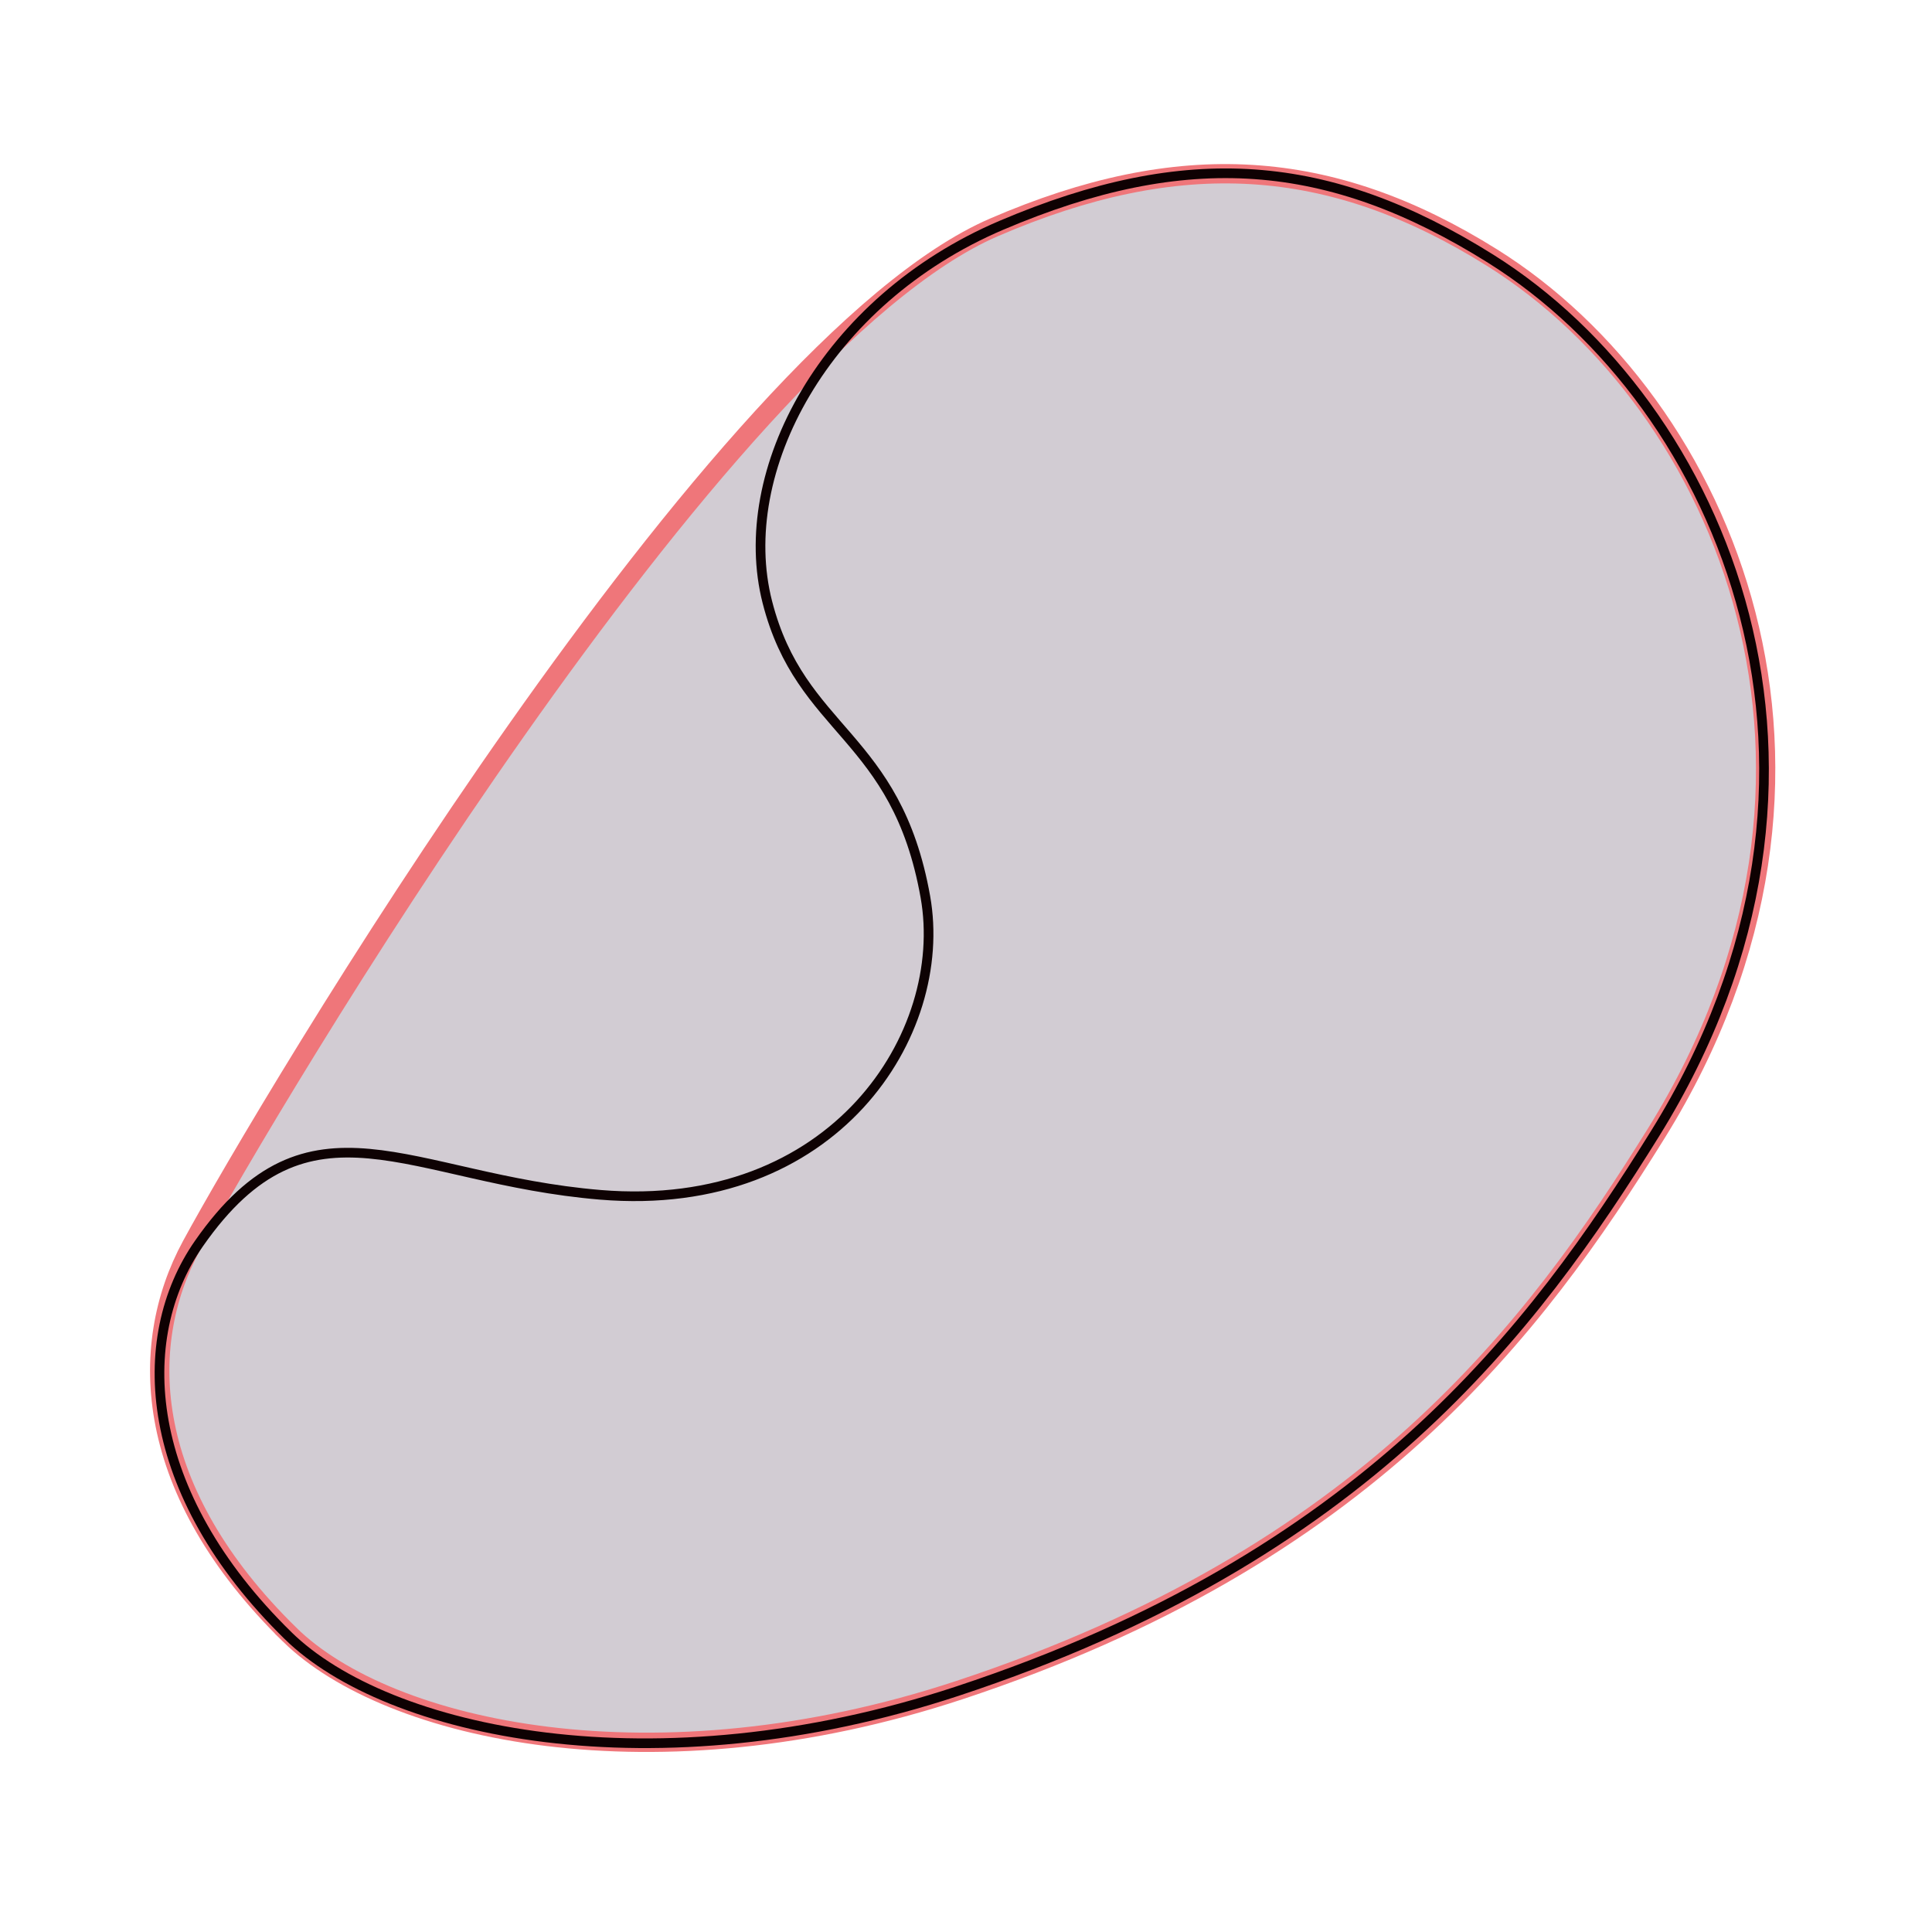
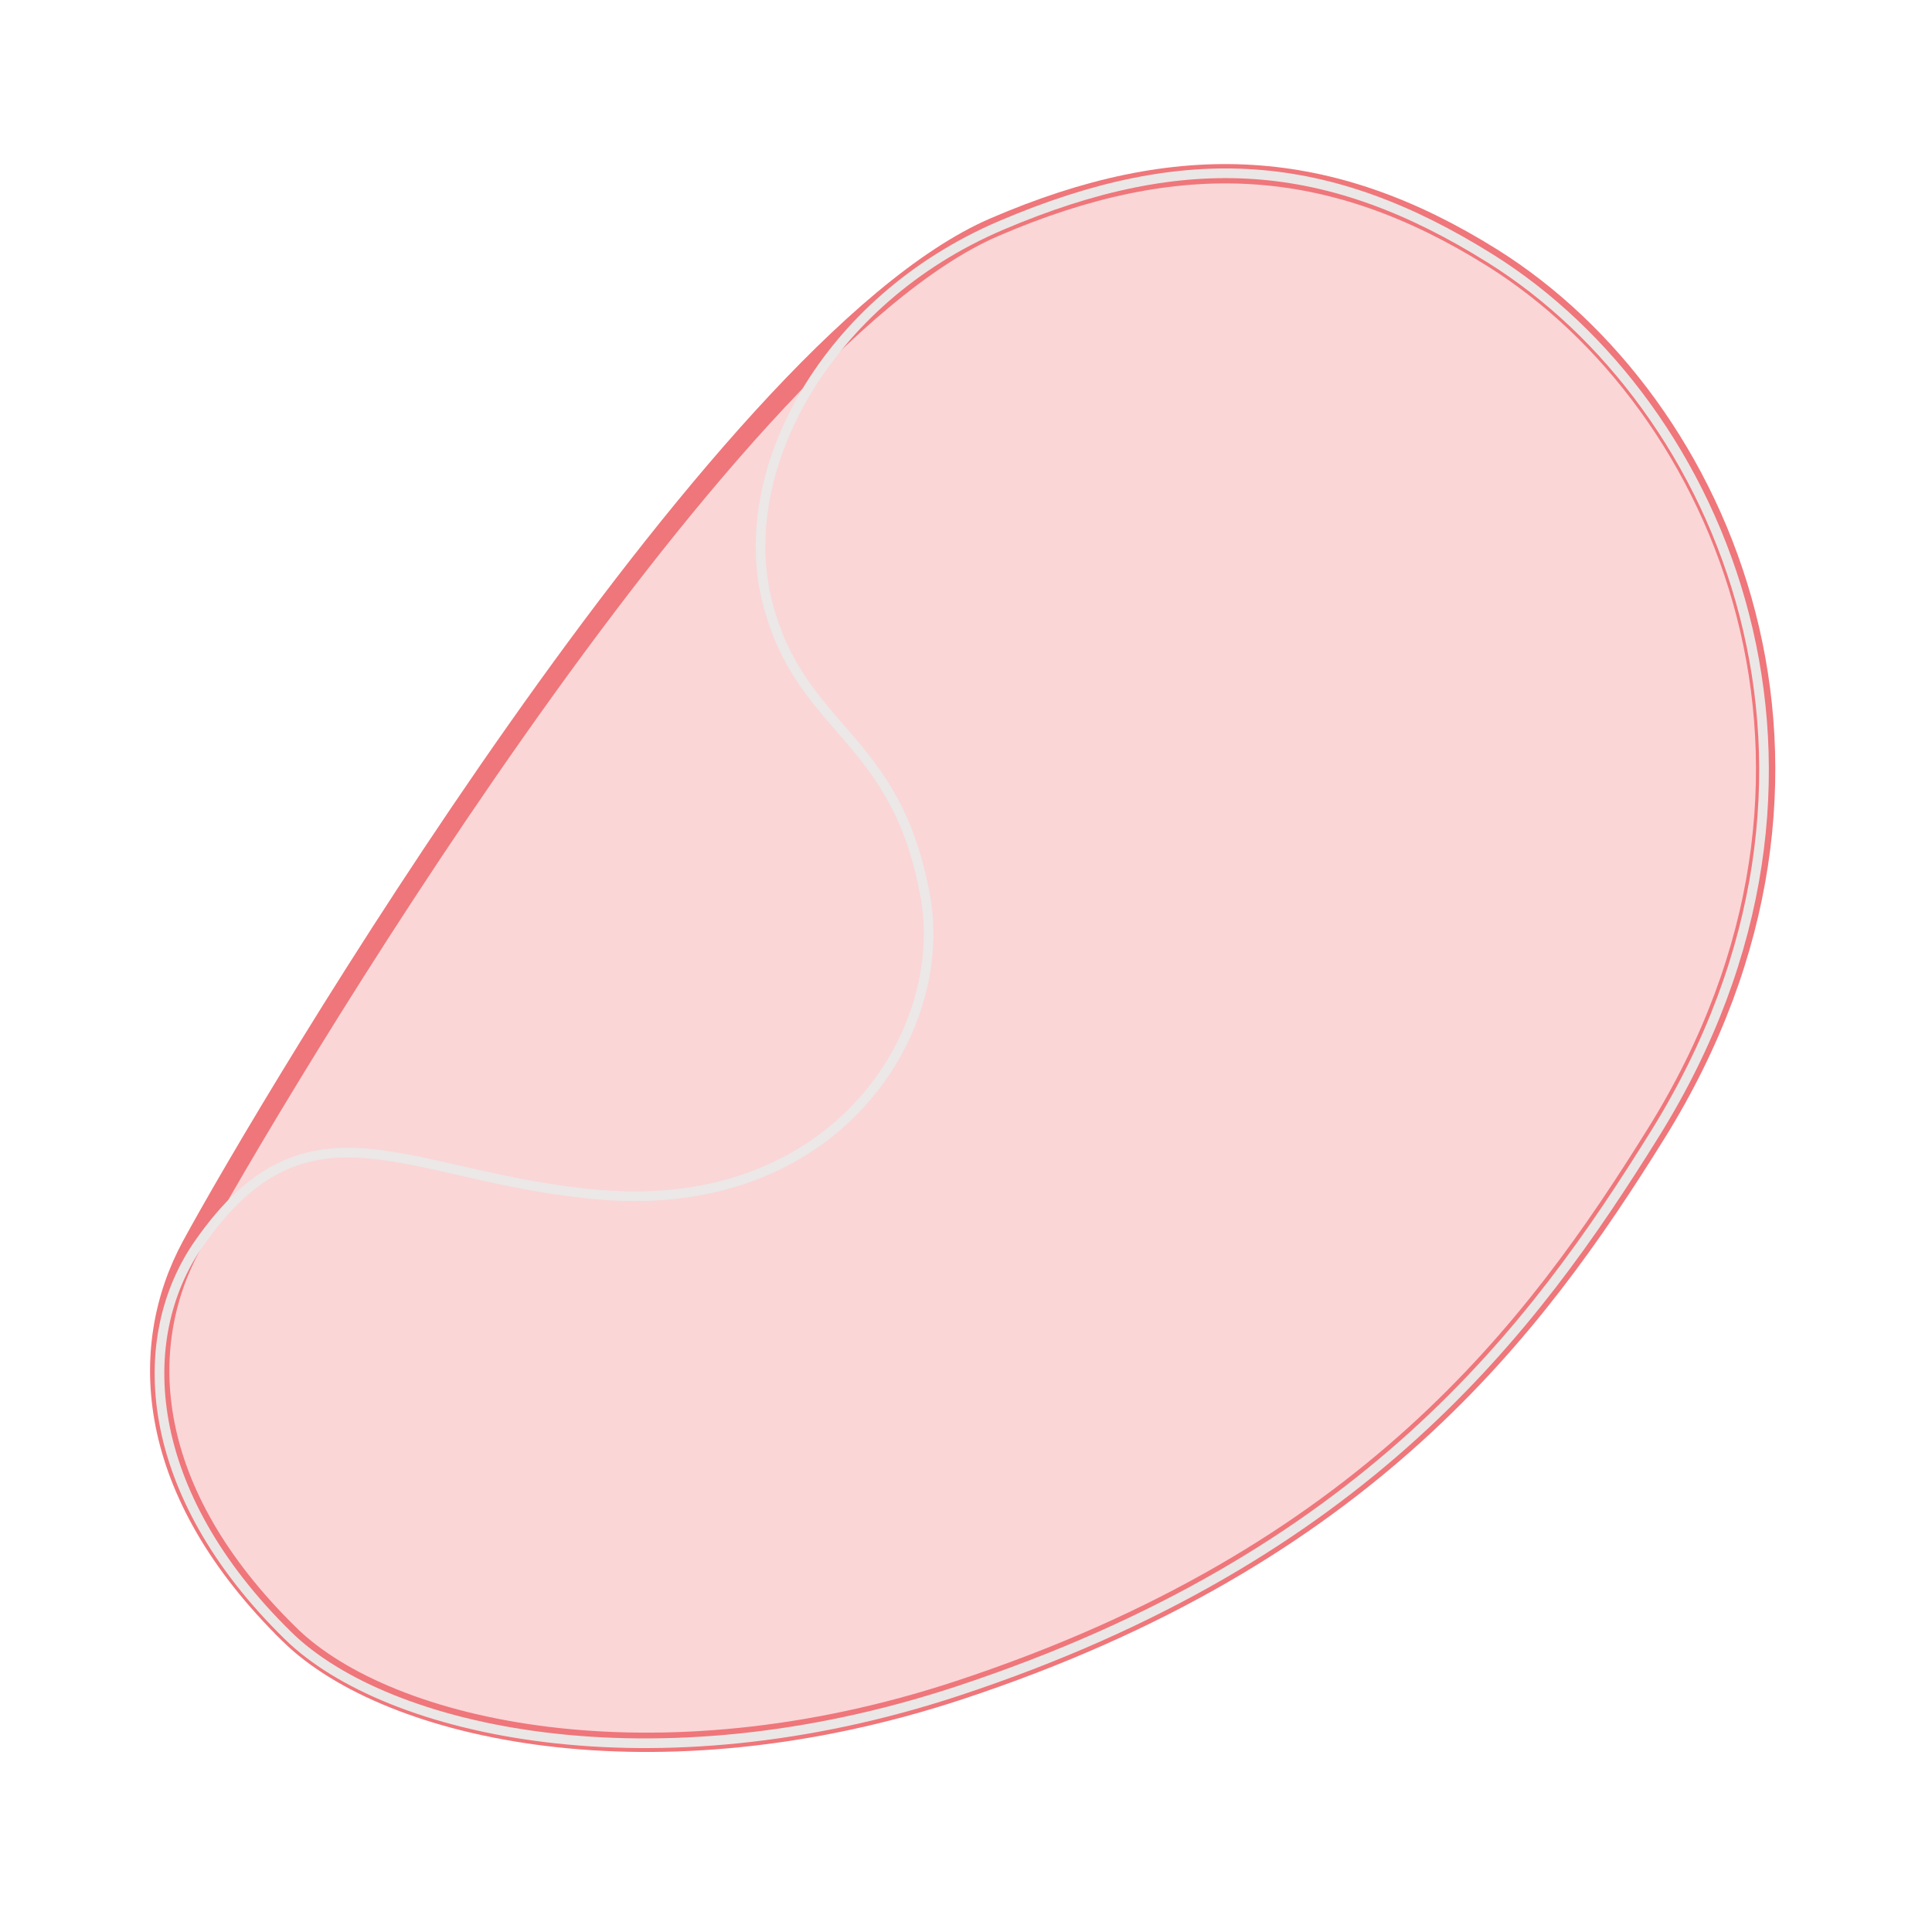
<svg xmlns="http://www.w3.org/2000/svg" width="200mm" height="200mm" viewBox="0 0 200 200" version="1.1" id="svg1">
  <defs id="defs1" />
  <g id="layer1">
-     <path style="fill:#d2ccd3;fill-opacity:1;stroke:#ef767a;stroke-width:2;stroke-linecap:round;stroke-opacity:1;stroke-dasharray:none" d="M 29.988,169.22 C 14.886,154.433 14.09,139.514 19.828,128.938 27.584,114.639 74.213,35.933 102.887,23.541 c 19.15,-8.276 34.811,-7.367 51.597,3.146 24.11,15.1 40.271,53.171 16.989,90.61 -12.584,20.237 -30.034,43.76 -72.187,57.671 -31.462,10.382 -59.039,4.299 -69.299,-5.747 z" id="path1-0" />
-     <path style="fill:none;stroke:#0d0102;stroke-width:1;stroke-linecap:round;stroke-opacity:0.996;stroke-dasharray:none" d="M 29.819,169.317 C 14.718,154.53 13.715,138.586 20.603,128.72 32.058,112.313 42.306,122.032 62.133,123.686 86.386,125.709 98.314,107.011 95.797,92.853 92.792,75.949 82.897,75.864 79.437,62.335 75.976,48.807 85.392,31.11 103.662,23.323 c 19.192,-8.18 33.867,-7.052 50.654,3.461 24.11,15.1 40.271,53.171 16.989,90.61 -12.584,20.237 -30.034,43.76 -72.187,57.671 -31.462,10.382 -59.039,4.299 -69.299,-5.747 z" id="path1" />
+     <path style="fill:#ef767a;fill-opacity:0.3;stroke:#ef767a;stroke-width:2;stroke-linecap:round;stroke-opacity:1;stroke-dasharray:none" d="M 29.988,169.22 C 14.886,154.433 14.09,139.514 19.828,128.938 27.584,114.639 74.213,35.933 102.887,23.541 c 19.15,-8.276 34.811,-7.367 51.597,3.146 24.11,15.1 40.271,53.171 16.989,90.61 -12.584,20.237 -30.034,43.76 -72.187,57.671 -31.462,10.382 -59.039,4.299 -69.299,-5.747 z" id="path1-0" />
+     <path style="fill:none;stroke:#ebe8e7;stroke-width:1;stroke-linecap:round;stroke-opacity:0.996;stroke-dasharray:none" d="M 29.819,169.317 C 14.718,154.53 13.715,138.586 20.603,128.72 32.058,112.313 42.306,122.032 62.133,123.686 86.386,125.709 98.314,107.011 95.797,92.853 92.792,75.949 82.897,75.864 79.437,62.335 75.976,48.807 85.392,31.11 103.662,23.323 c 19.192,-8.18 33.867,-7.052 50.654,3.461 24.11,15.1 40.271,53.171 16.989,90.61 -12.584,20.237 -30.034,43.76 -72.187,57.671 -31.462,10.382 -59.039,4.299 -69.299,-5.747 z" id="path1" />
  </g>
</svg>
